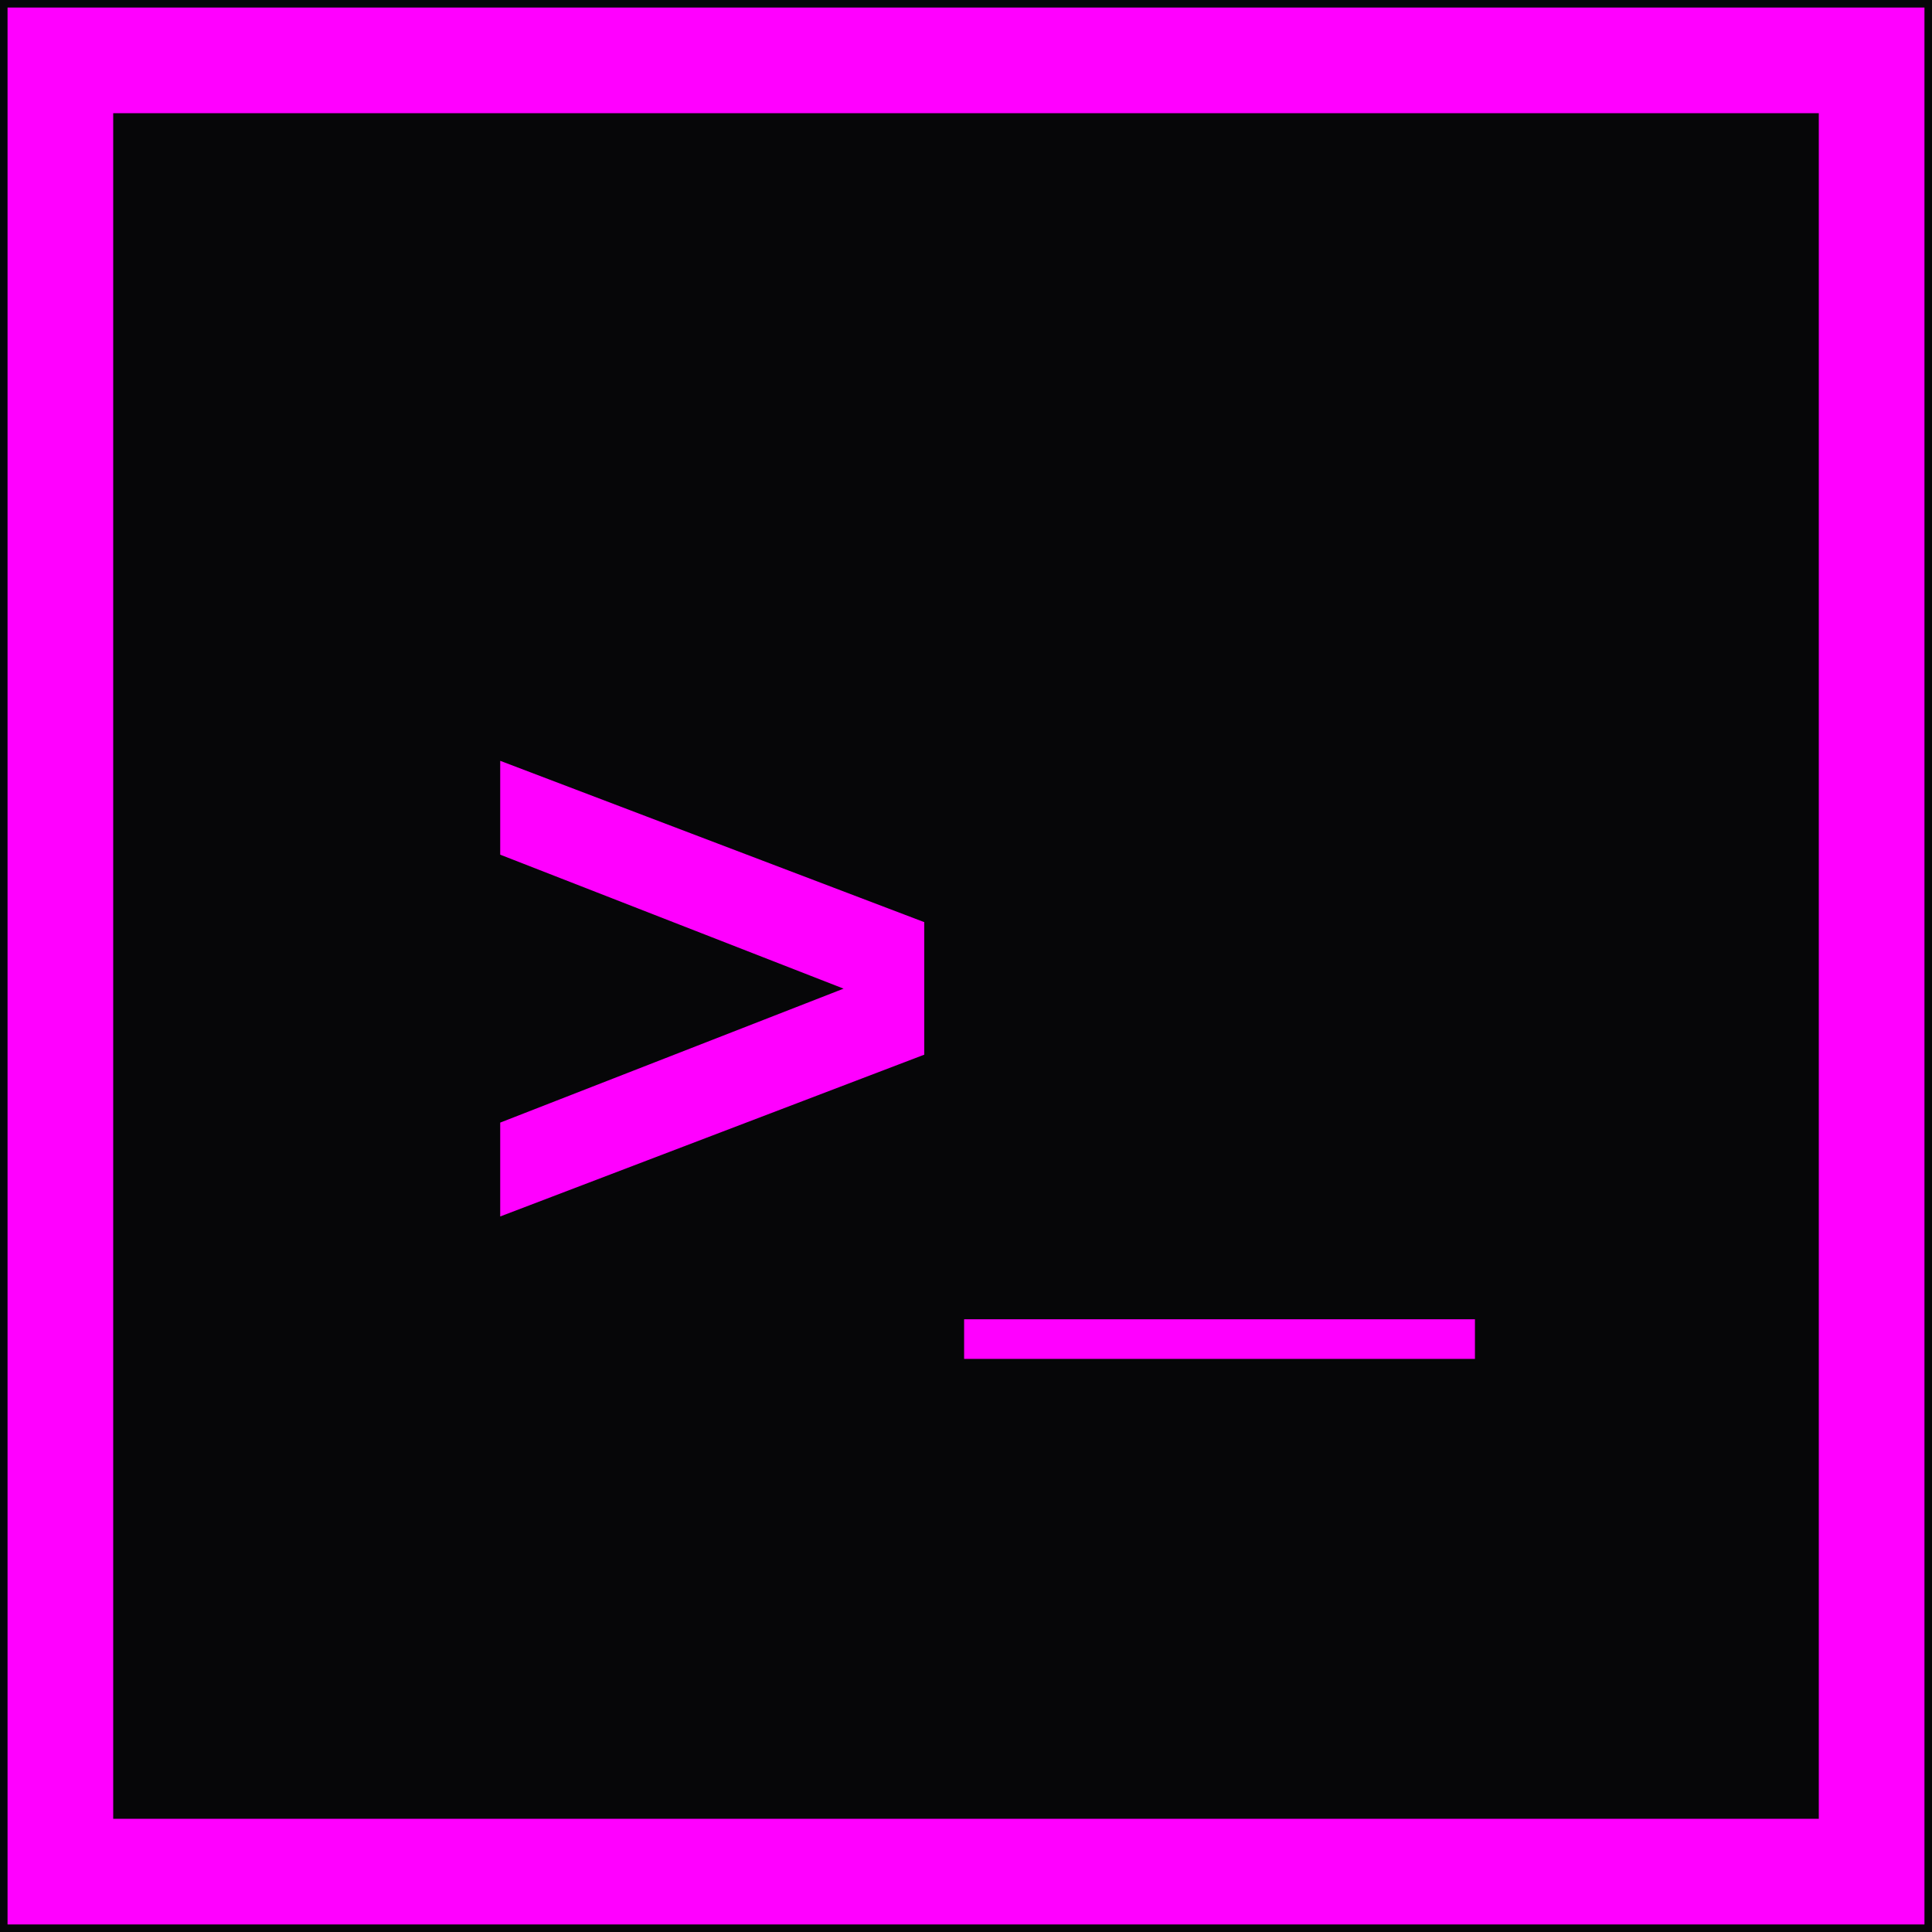
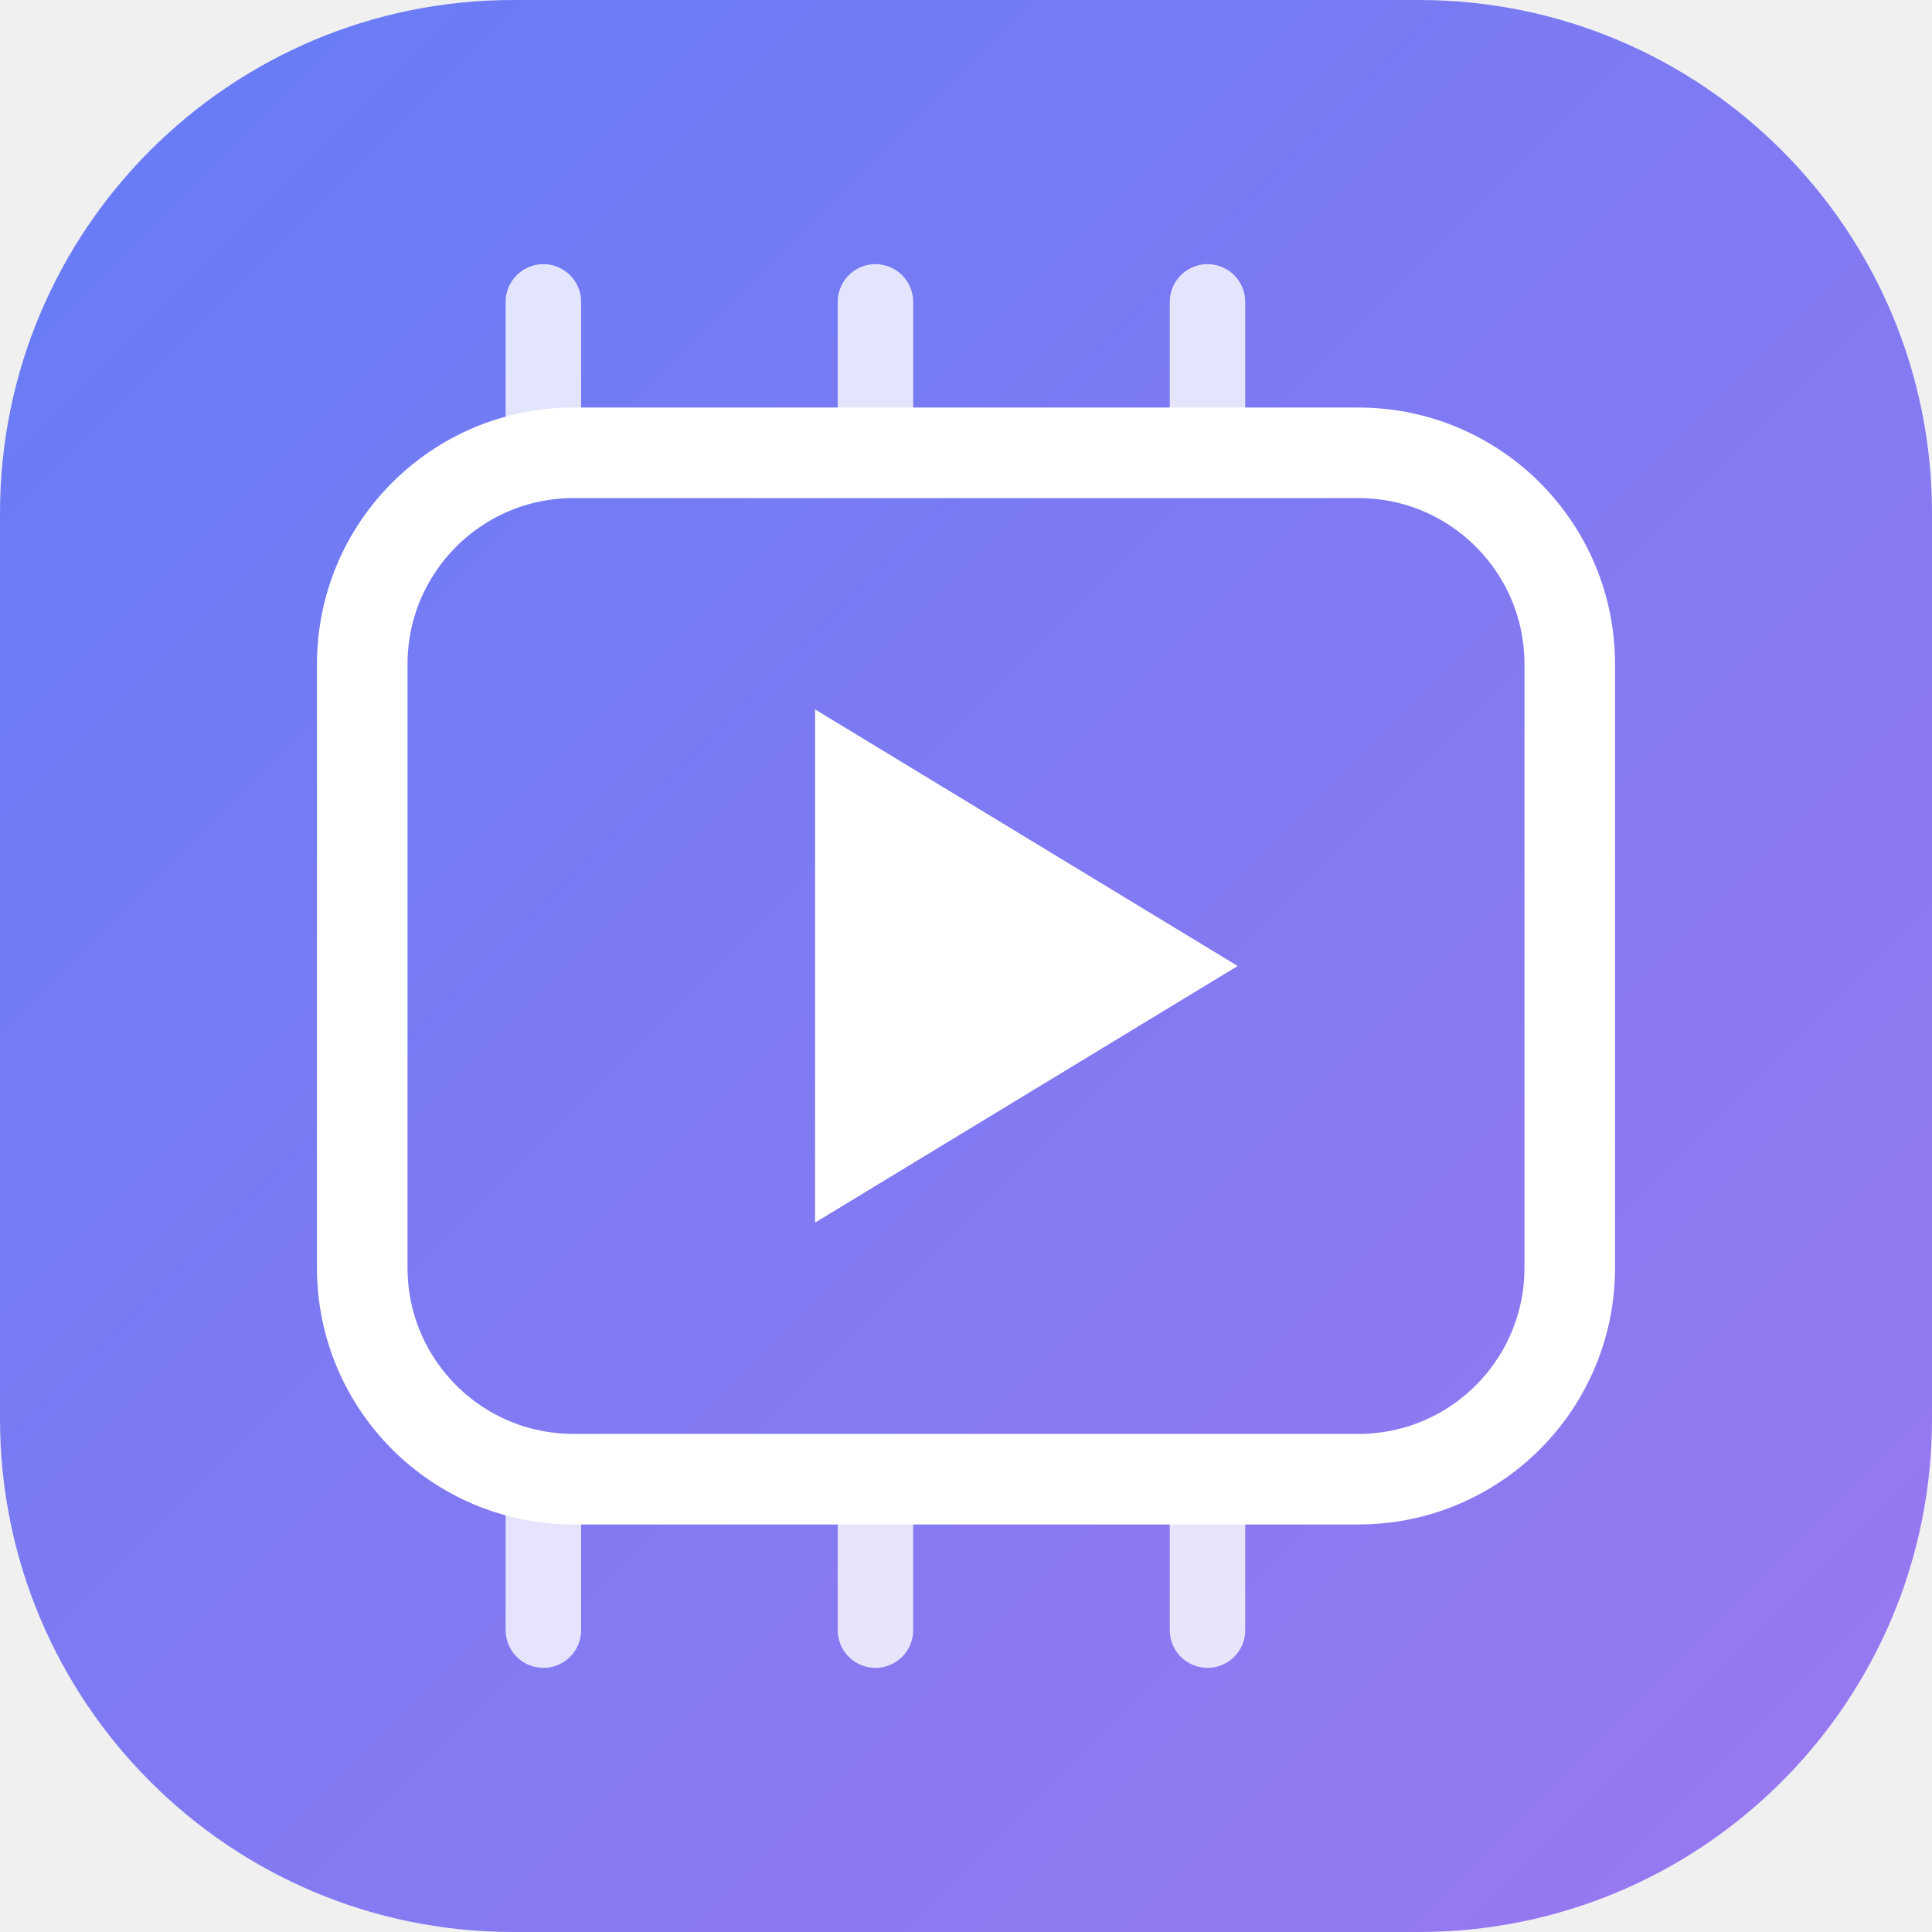
<svg xmlns="http://www.w3.org/2000/svg" viewBox="0 0 64 64">
-   <rect width="64" height="64" fill="#060608" />
-   <rect x="2" y="2" width="60" height="60" fill="none" stroke="#ff00ff" stroke-width="3.5" />
-   <text x="50%" y="42" font-family="'JetBrains Mono', 'Courier New', monospace" font-size="28" font-weight="900" fill="#ff00ff" text-anchor="middle">&gt;_</text>
+   <defs>
+     <linearGradient id="brand" x1="0" y1="0" x2="1" y2="1">
+       <stop offset="0" stop-color="#657cf6" />
+       <stop offset="1" stop-color="#9b78ef" />
+     </linearGradient>
+   </defs>
+   <rect width="64" height="64" rx="17" fill="url(#brand)" />
+   <rect x="12" y="15" width="40" height="34" rx="7" fill="none" stroke="#fff" stroke-width="3" />
+   <path d="M27 23.5v17l14-8.5z" fill="#fff" />
+   <path d="M18 10v5M29 10v5M40 10v5M18 49v5M29 49v5M40 49v5" stroke="#fff" stroke-width="2.5" stroke-linecap="round" opacity=".8" />
</svg>
